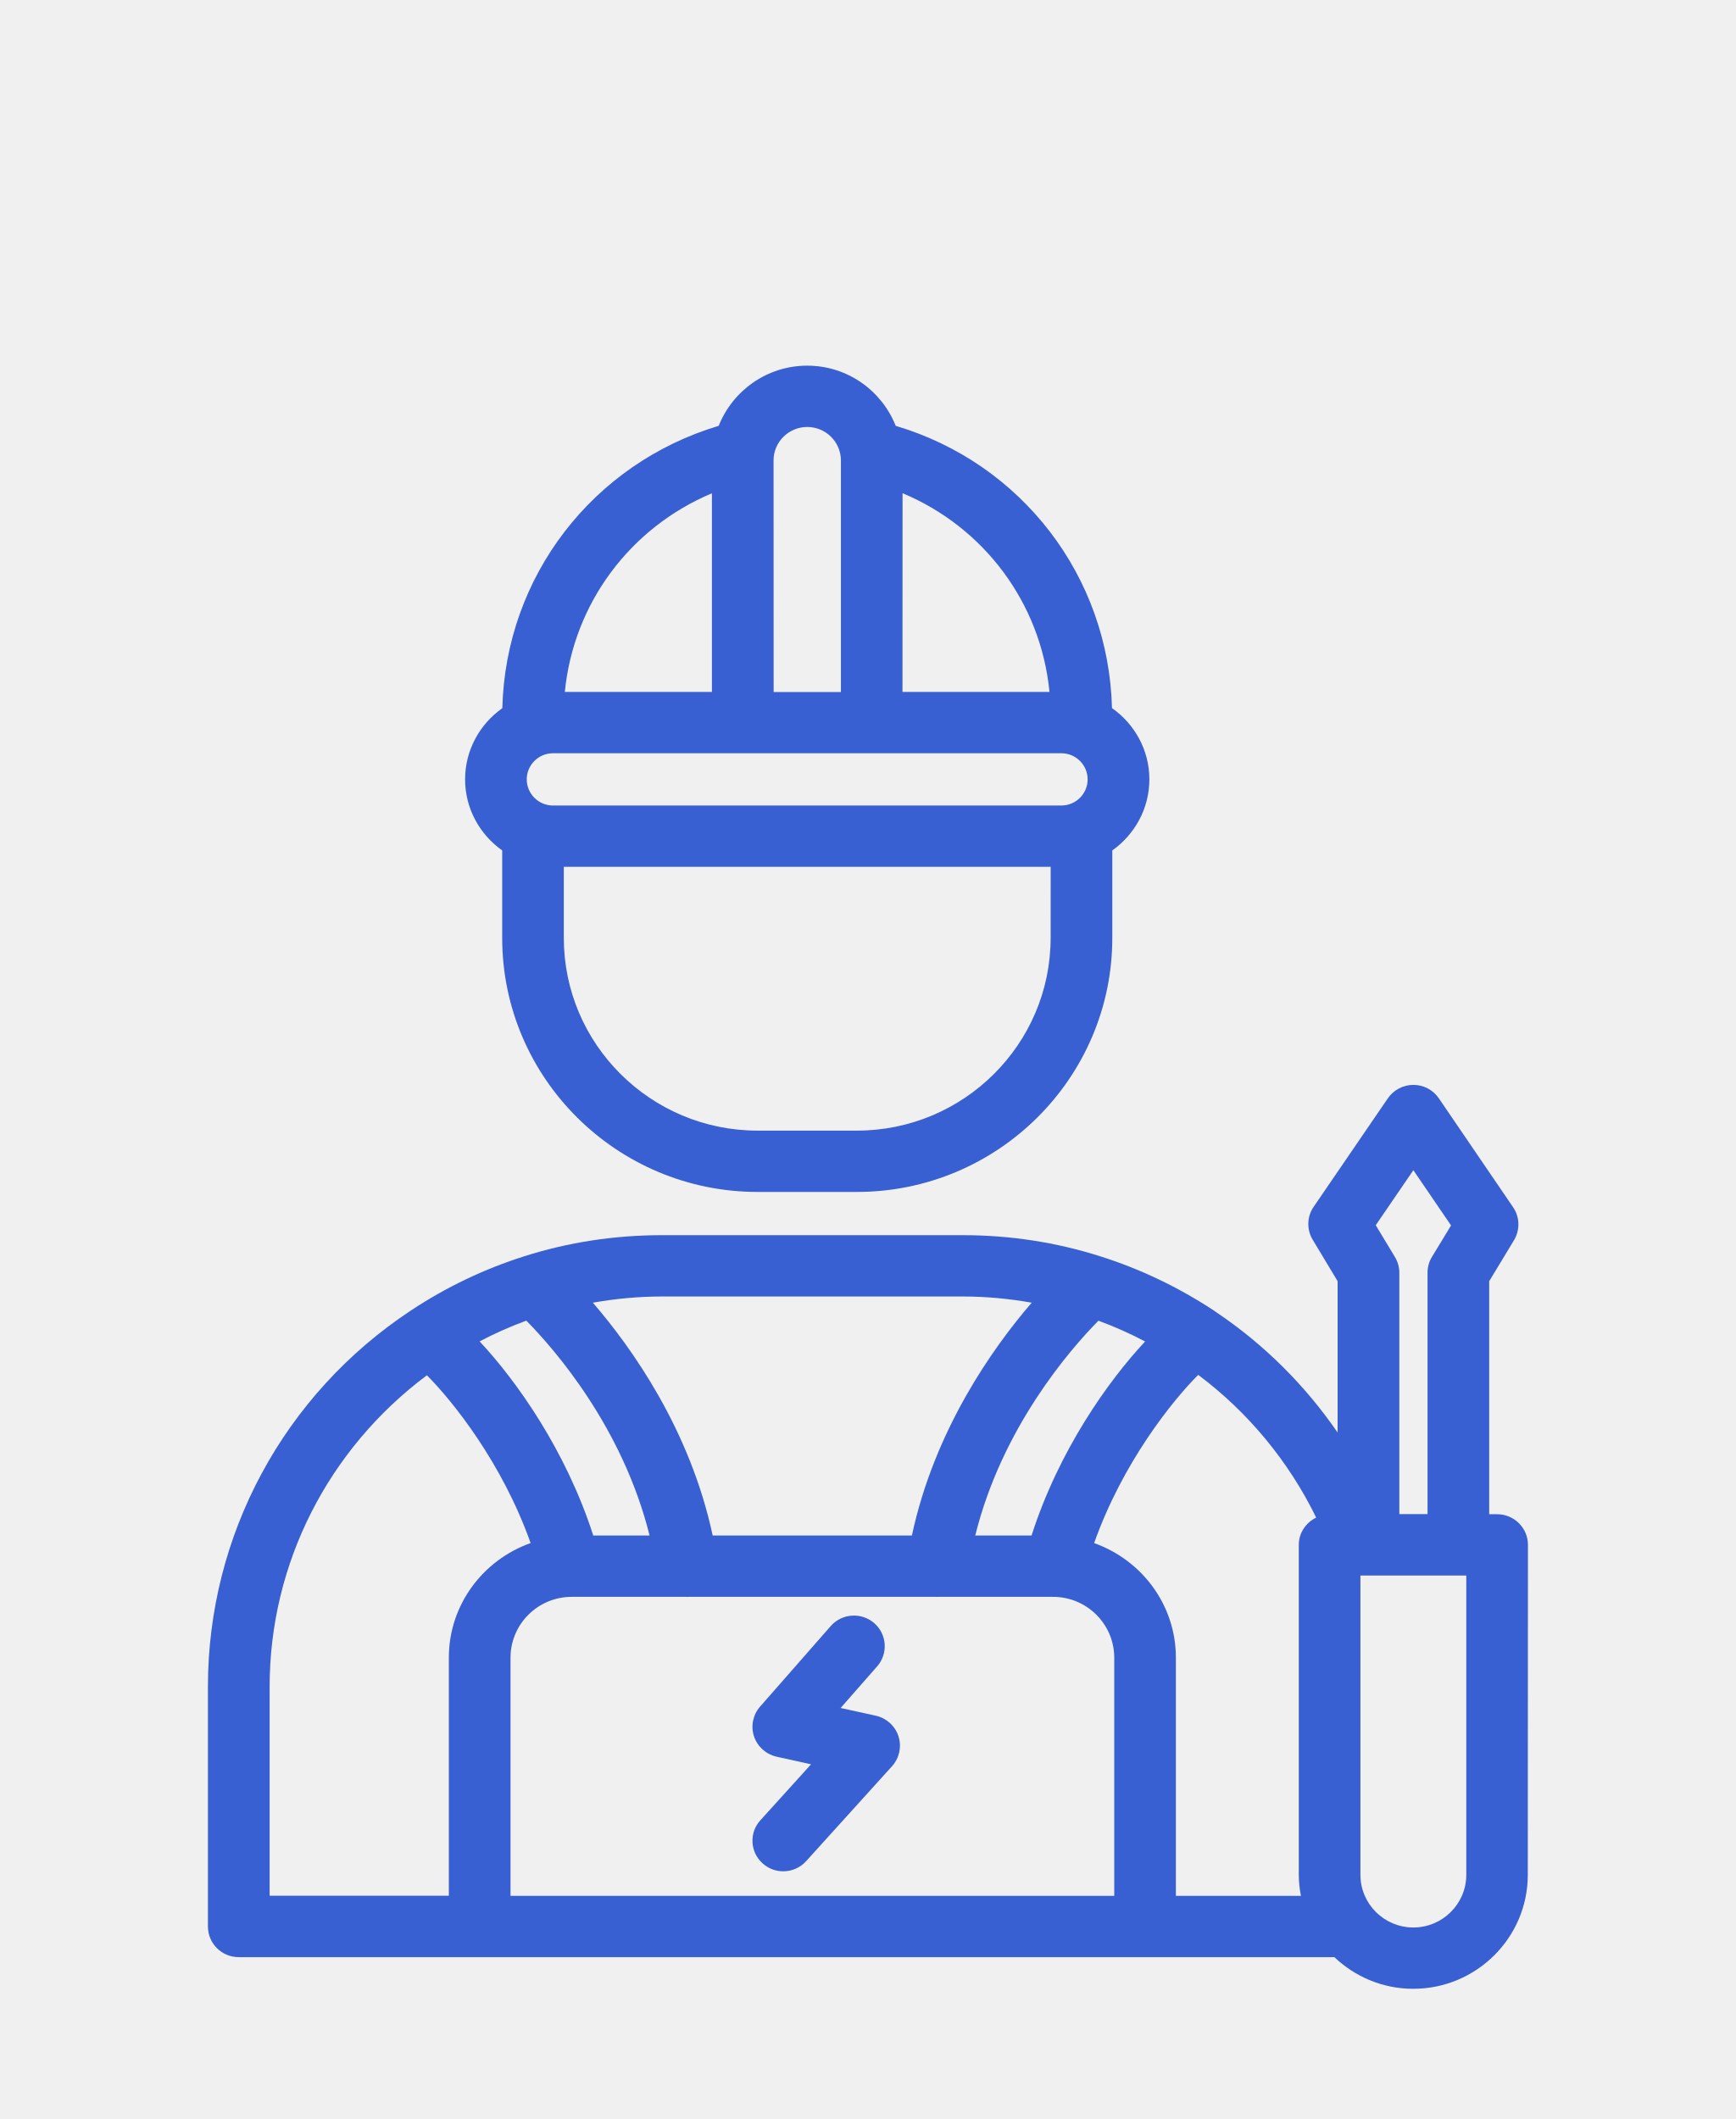
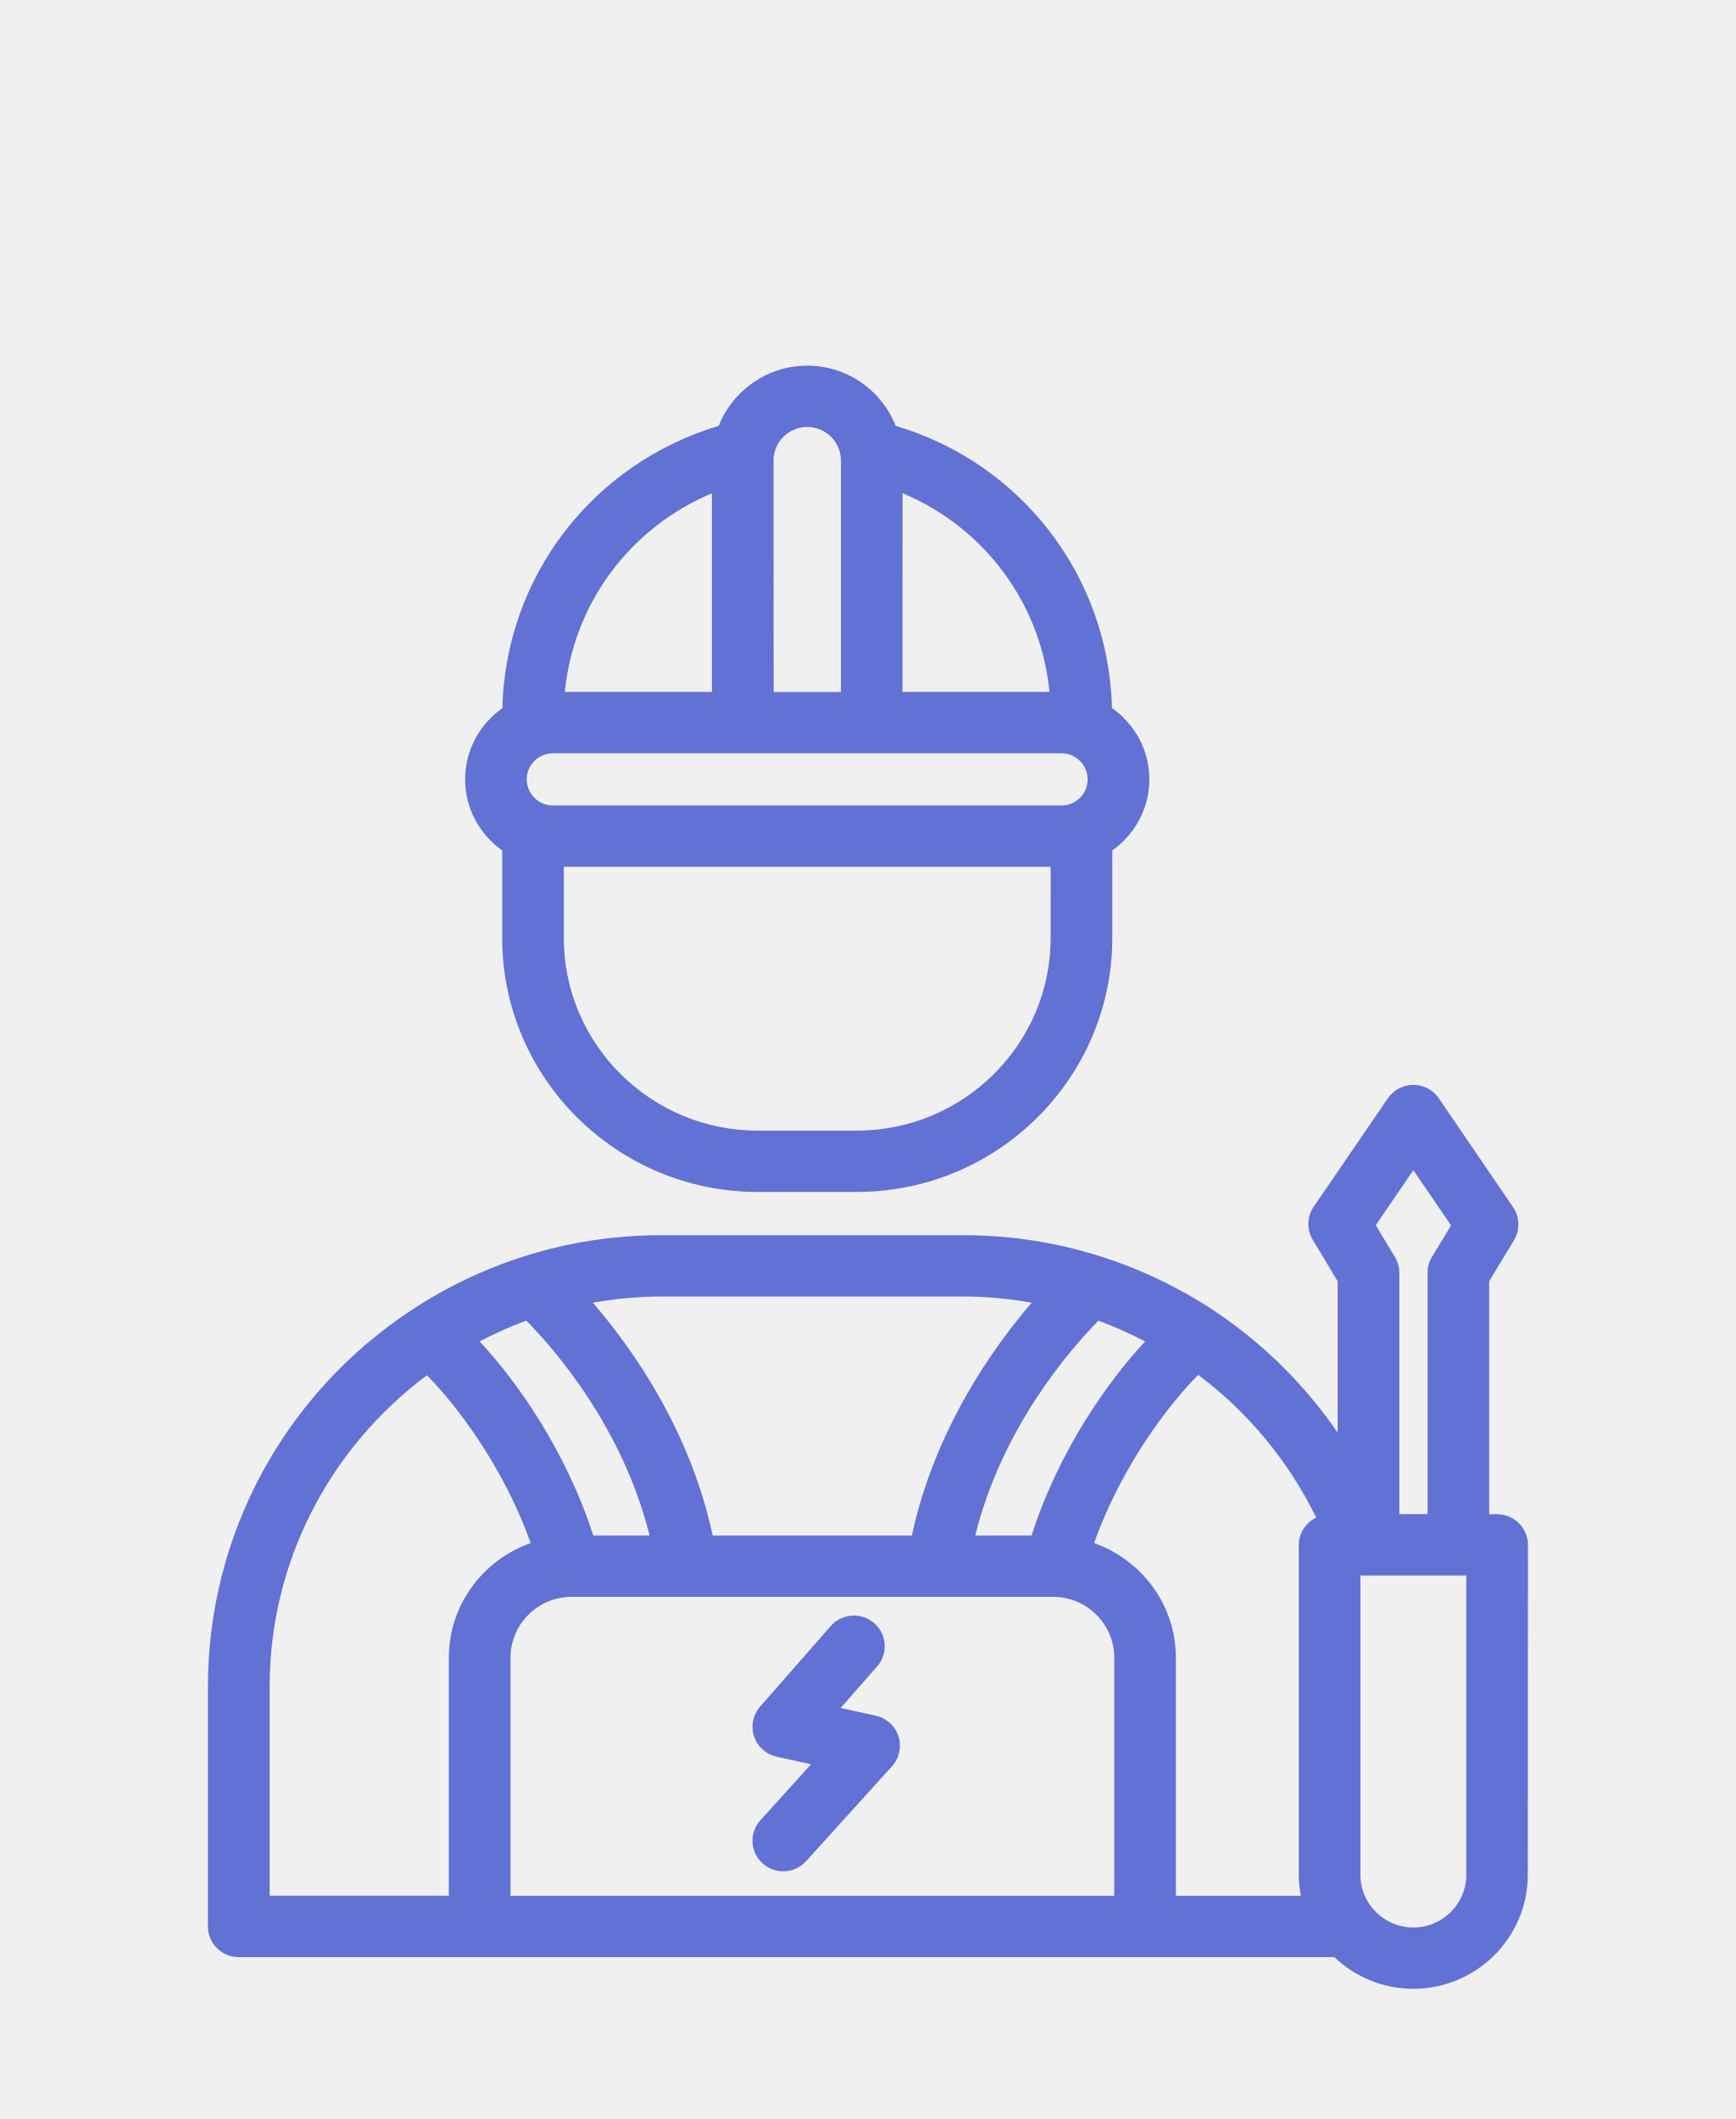
<svg xmlns="http://www.w3.org/2000/svg" width="77" height="94" viewBox="0 0 77 94" fill="none">
  <g clip-path="url(#clip0_4454_2183)">
-     <path d="M22.276 37.725V41.605C22.276 47.819 27.358 52.875 33.606 52.875H38.008C44.256 52.875 49.339 47.819 49.339 41.605V37.725C50.33 37.022 50.983 35.872 50.983 34.574C50.983 33.268 50.327 32.115 49.325 31.412C49.178 25.564 45.316 20.552 39.731 18.89C39.112 17.329 37.591 16.221 35.807 16.221C34.023 16.221 32.498 17.332 31.88 18.89C26.291 20.566 22.429 25.574 22.282 31.415C21.287 32.119 20.631 33.268 20.631 34.574C20.631 35.876 21.285 37.022 22.276 37.725ZM32.946 33.414H47.079C47.722 33.414 48.245 33.934 48.245 34.574C48.245 35.213 47.722 35.733 47.079 35.733H24.531C23.888 35.733 23.365 35.213 23.365 34.574C23.365 33.934 23.888 33.414 24.531 33.414H32.946ZM46.604 41.605C46.604 46.32 42.749 50.155 38.008 50.155H33.606C28.865 50.155 25.009 46.32 25.009 41.605V38.453H46.605L46.604 41.605ZM46.553 30.695H40.032L40.035 21.879C43.654 23.392 46.17 26.754 46.553 30.695ZM35.807 18.941C36.631 18.941 37.301 19.608 37.301 20.427V30.698H34.317L34.313 20.423C34.313 19.607 34.983 18.941 35.807 18.941ZM31.579 21.882V30.695H25.054C25.44 26.761 27.956 23.402 31.579 21.882Z" fill="#3860D2" />
-     <path d="M66.409 67.172H66.057V56.836L67.157 55.017C67.431 54.562 67.417 53.99 67.116 53.552L63.825 48.724C63.572 48.35 63.148 48.126 62.693 48.126C62.242 48.126 61.818 48.35 61.562 48.721L58.27 53.535C57.97 53.973 57.956 54.545 58.229 54.997L59.333 56.833V63.547C57.895 61.456 56.069 59.634 53.953 58.213C53.94 58.203 53.926 58.196 53.916 58.186C53.889 58.169 53.865 58.148 53.837 58.131C52.255 57.091 50.556 56.282 48.796 55.728C46.851 55.109 44.8 54.793 42.705 54.793H29.361C27.256 54.793 25.202 55.109 23.26 55.728C21.486 56.289 19.791 57.098 18.226 58.135C12.586 61.864 9.223 68.103 9.223 74.825V85.46C9.223 86.212 9.834 86.82 10.59 86.82H59.19C60.103 87.687 61.33 88.224 62.687 88.224C65.489 88.224 67.769 85.957 67.769 83.169L67.776 68.532C67.776 67.781 67.164 67.172 66.409 67.172ZM62.693 51.91L64.365 54.361L63.517 55.758C63.387 55.969 63.322 56.214 63.322 56.459V67.165H62.071V56.459C62.071 56.214 62.003 55.973 61.876 55.762L61.025 54.351L62.693 51.91ZM58.383 67.321C57.932 67.542 57.611 67.995 57.611 68.532V83.168C57.611 83.487 57.648 83.797 57.706 84.1H52.159V73.536C52.159 71.186 50.638 69.201 48.533 68.453C49.801 64.87 52.019 62.119 53.15 60.99C55.369 62.649 57.17 64.836 58.383 67.321ZM23.346 58.584C24.614 59.869 27.625 63.33 28.814 68.117H26.316C25.102 64.34 22.905 61.246 21.274 59.505C21.944 59.151 22.635 58.846 23.346 58.584ZM25.359 70.837H30.458C30.469 70.837 30.476 70.84 30.486 70.84C30.506 70.84 30.527 70.837 30.547 70.837H41.522C41.543 70.837 41.563 70.84 41.584 70.84C41.594 70.84 41.601 70.837 41.611 70.837H46.711C48.208 70.837 49.425 72.047 49.425 73.536V84.1H22.645V73.536C22.645 72.047 23.862 70.837 25.359 70.837ZM48.724 58.587C49.431 58.846 50.122 59.155 50.795 59.509C49.165 61.249 46.967 64.34 45.757 68.117H43.259C44.445 63.334 47.453 59.876 48.724 58.587ZM42.708 57.513C43.744 57.513 44.766 57.611 45.764 57.788C44.021 59.811 41.454 63.439 40.449 68.117H31.613C30.612 63.435 28.041 59.808 26.298 57.788C27.3 57.611 28.322 57.513 29.361 57.513H42.708ZM11.96 74.825C11.96 69.355 14.564 64.276 18.936 61.008C20.081 62.157 22.279 64.898 23.537 68.451C21.431 69.199 19.91 71.184 19.91 73.534V84.097H11.96L11.96 74.825ZM65.041 83.169C65.041 84.457 63.988 85.504 62.693 85.504C61.397 85.504 60.345 84.457 60.345 83.169V69.892H65.041V83.169Z" fill="#3860D2" />
-     <path d="M33.829 82.662C34.089 82.896 34.417 83.012 34.742 83.012C35.117 83.012 35.49 82.859 35.757 82.563L39.568 78.351C39.892 77.99 40.002 77.487 39.855 77.025C39.708 76.566 39.325 76.216 38.85 76.11L37.288 75.767L38.908 73.921C39.404 73.356 39.346 72.496 38.778 72.003C38.211 71.51 37.346 71.568 36.85 72.132L33.716 75.706C33.398 76.066 33.296 76.569 33.446 77.025C33.597 77.48 33.98 77.824 34.451 77.929L35.976 78.266L33.733 80.744C33.221 81.299 33.268 82.159 33.829 82.662Z" fill="#3860D2" />
+     <path d="M22.276 37.725V41.605C22.276 47.819 27.358 52.875 33.606 52.875H38.008C44.256 52.875 49.339 47.819 49.339 41.605V37.725C50.33 37.022 50.983 35.872 50.983 34.574C50.983 33.268 50.327 32.115 49.325 31.412C49.178 25.564 45.316 20.552 39.731 18.89C39.112 17.329 37.591 16.221 35.807 16.221C34.023 16.221 32.498 17.332 31.88 18.89C26.291 20.566 22.429 25.574 22.282 31.415C21.287 32.119 20.631 33.268 20.631 34.574C20.631 35.876 21.285 37.022 22.276 37.725ZM32.946 33.414H47.079C47.722 33.414 48.245 33.934 48.245 34.574C48.245 35.213 47.722 35.733 47.079 35.733H24.531C23.888 35.733 23.365 35.213 23.365 34.574C23.365 33.934 23.888 33.414 24.531 33.414H32.946ZM46.604 41.605C46.604 46.32 42.749 50.155 38.008 50.155H33.606C28.865 50.155 25.009 46.32 25.009 41.605V38.453H46.605L46.604 41.605ZM46.553 30.695H40.032L40.035 21.879C43.654 23.392 46.17 26.754 46.553 30.695ZM35.807 18.941C36.631 18.941 37.301 19.608 37.301 20.427V30.698H34.317L34.313 20.423C34.313 19.607 34.983 18.941 35.807 18.941ZM31.579 21.882V30.695H25.054C25.44 26.761 27.956 23.402 31.579 21.882Z" fill="#6172D4" />
+     <path d="M66.409 67.172H66.057V56.836L67.157 55.017C67.431 54.562 67.417 53.99 67.116 53.552L63.825 48.724C63.572 48.35 63.148 48.126 62.693 48.126C62.242 48.126 61.818 48.35 61.562 48.721L58.27 53.535C57.97 53.973 57.956 54.545 58.229 54.997L59.333 56.833V63.547C57.895 61.456 56.069 59.634 53.953 58.213C53.94 58.203 53.926 58.196 53.916 58.186C53.889 58.169 53.865 58.148 53.837 58.131C52.255 57.091 50.556 56.282 48.796 55.728C46.851 55.109 44.8 54.793 42.705 54.793H29.361C27.256 54.793 25.202 55.109 23.26 55.728C21.486 56.289 19.791 57.098 18.226 58.135C12.586 61.864 9.223 68.103 9.223 74.825V85.46C9.223 86.212 9.834 86.82 10.59 86.82H59.19C60.103 87.687 61.33 88.224 62.687 88.224C65.489 88.224 67.769 85.957 67.769 83.169L67.776 68.532C67.776 67.781 67.164 67.172 66.409 67.172ZM62.693 51.91L64.365 54.361L63.517 55.758C63.387 55.969 63.322 56.214 63.322 56.459V67.165H62.071V56.459C62.071 56.214 62.003 55.973 61.876 55.762L61.025 54.351L62.693 51.91ZM58.383 67.321C57.932 67.542 57.611 67.995 57.611 68.532V83.168C57.611 83.487 57.648 83.797 57.706 84.1H52.159V73.536C52.159 71.186 50.638 69.201 48.533 68.453C49.801 64.87 52.019 62.119 53.15 60.99C55.369 62.649 57.17 64.836 58.383 67.321ZM23.346 58.584C24.614 59.869 27.625 63.33 28.814 68.117H26.316C25.102 64.34 22.905 61.246 21.274 59.505C21.944 59.151 22.635 58.846 23.346 58.584ZM25.359 70.837H30.458C30.469 70.837 30.476 70.84 30.486 70.84C30.506 70.84 30.527 70.837 30.547 70.837H41.522C41.543 70.837 41.563 70.84 41.584 70.84C41.594 70.84 41.601 70.837 41.611 70.837H46.711C48.208 70.837 49.425 72.047 49.425 73.536V84.1H22.645V73.536C22.645 72.047 23.862 70.837 25.359 70.837ZM48.724 58.587C49.431 58.846 50.122 59.155 50.795 59.509C49.165 61.249 46.967 64.34 45.757 68.117H43.259C44.445 63.334 47.453 59.876 48.724 58.587ZM42.708 57.513C43.744 57.513 44.766 57.611 45.764 57.788C44.021 59.811 41.454 63.439 40.449 68.117H31.613C30.612 63.435 28.041 59.808 26.298 57.788C27.3 57.611 28.322 57.513 29.361 57.513H42.708ZM11.96 74.825C11.96 69.355 14.564 64.276 18.936 61.008C20.081 62.157 22.279 64.898 23.537 68.451C21.431 69.199 19.91 71.184 19.91 73.534V84.097H11.96L11.96 74.825ZM65.041 83.169C65.041 84.457 63.988 85.504 62.693 85.504C61.397 85.504 60.345 84.457 60.345 83.169V69.892H65.041V83.169Z" fill="#6172D4" />
+     <path d="M33.829 82.662C34.089 82.896 34.417 83.012 34.742 83.012C35.117 83.012 35.49 82.859 35.757 82.563L39.568 78.351C39.892 77.99 40.002 77.487 39.855 77.025C39.708 76.566 39.325 76.216 38.85 76.11L37.288 75.767L38.908 73.921C39.404 73.356 39.346 72.496 38.778 72.003C38.211 71.51 37.346 71.568 36.85 72.132L33.716 75.706C33.398 76.066 33.296 76.569 33.446 77.025C33.597 77.48 33.98 77.824 34.451 77.929L35.976 78.266L33.733 80.744C33.221 81.299 33.268 82.159 33.829 82.662Z" fill="#6172D4" />
  </g>
  <defs>
    <clipPath id="clip0_4454_2183">
      <rect width="77" height="94" fill="white" />
    </clipPath>
  </defs>
</svg>
